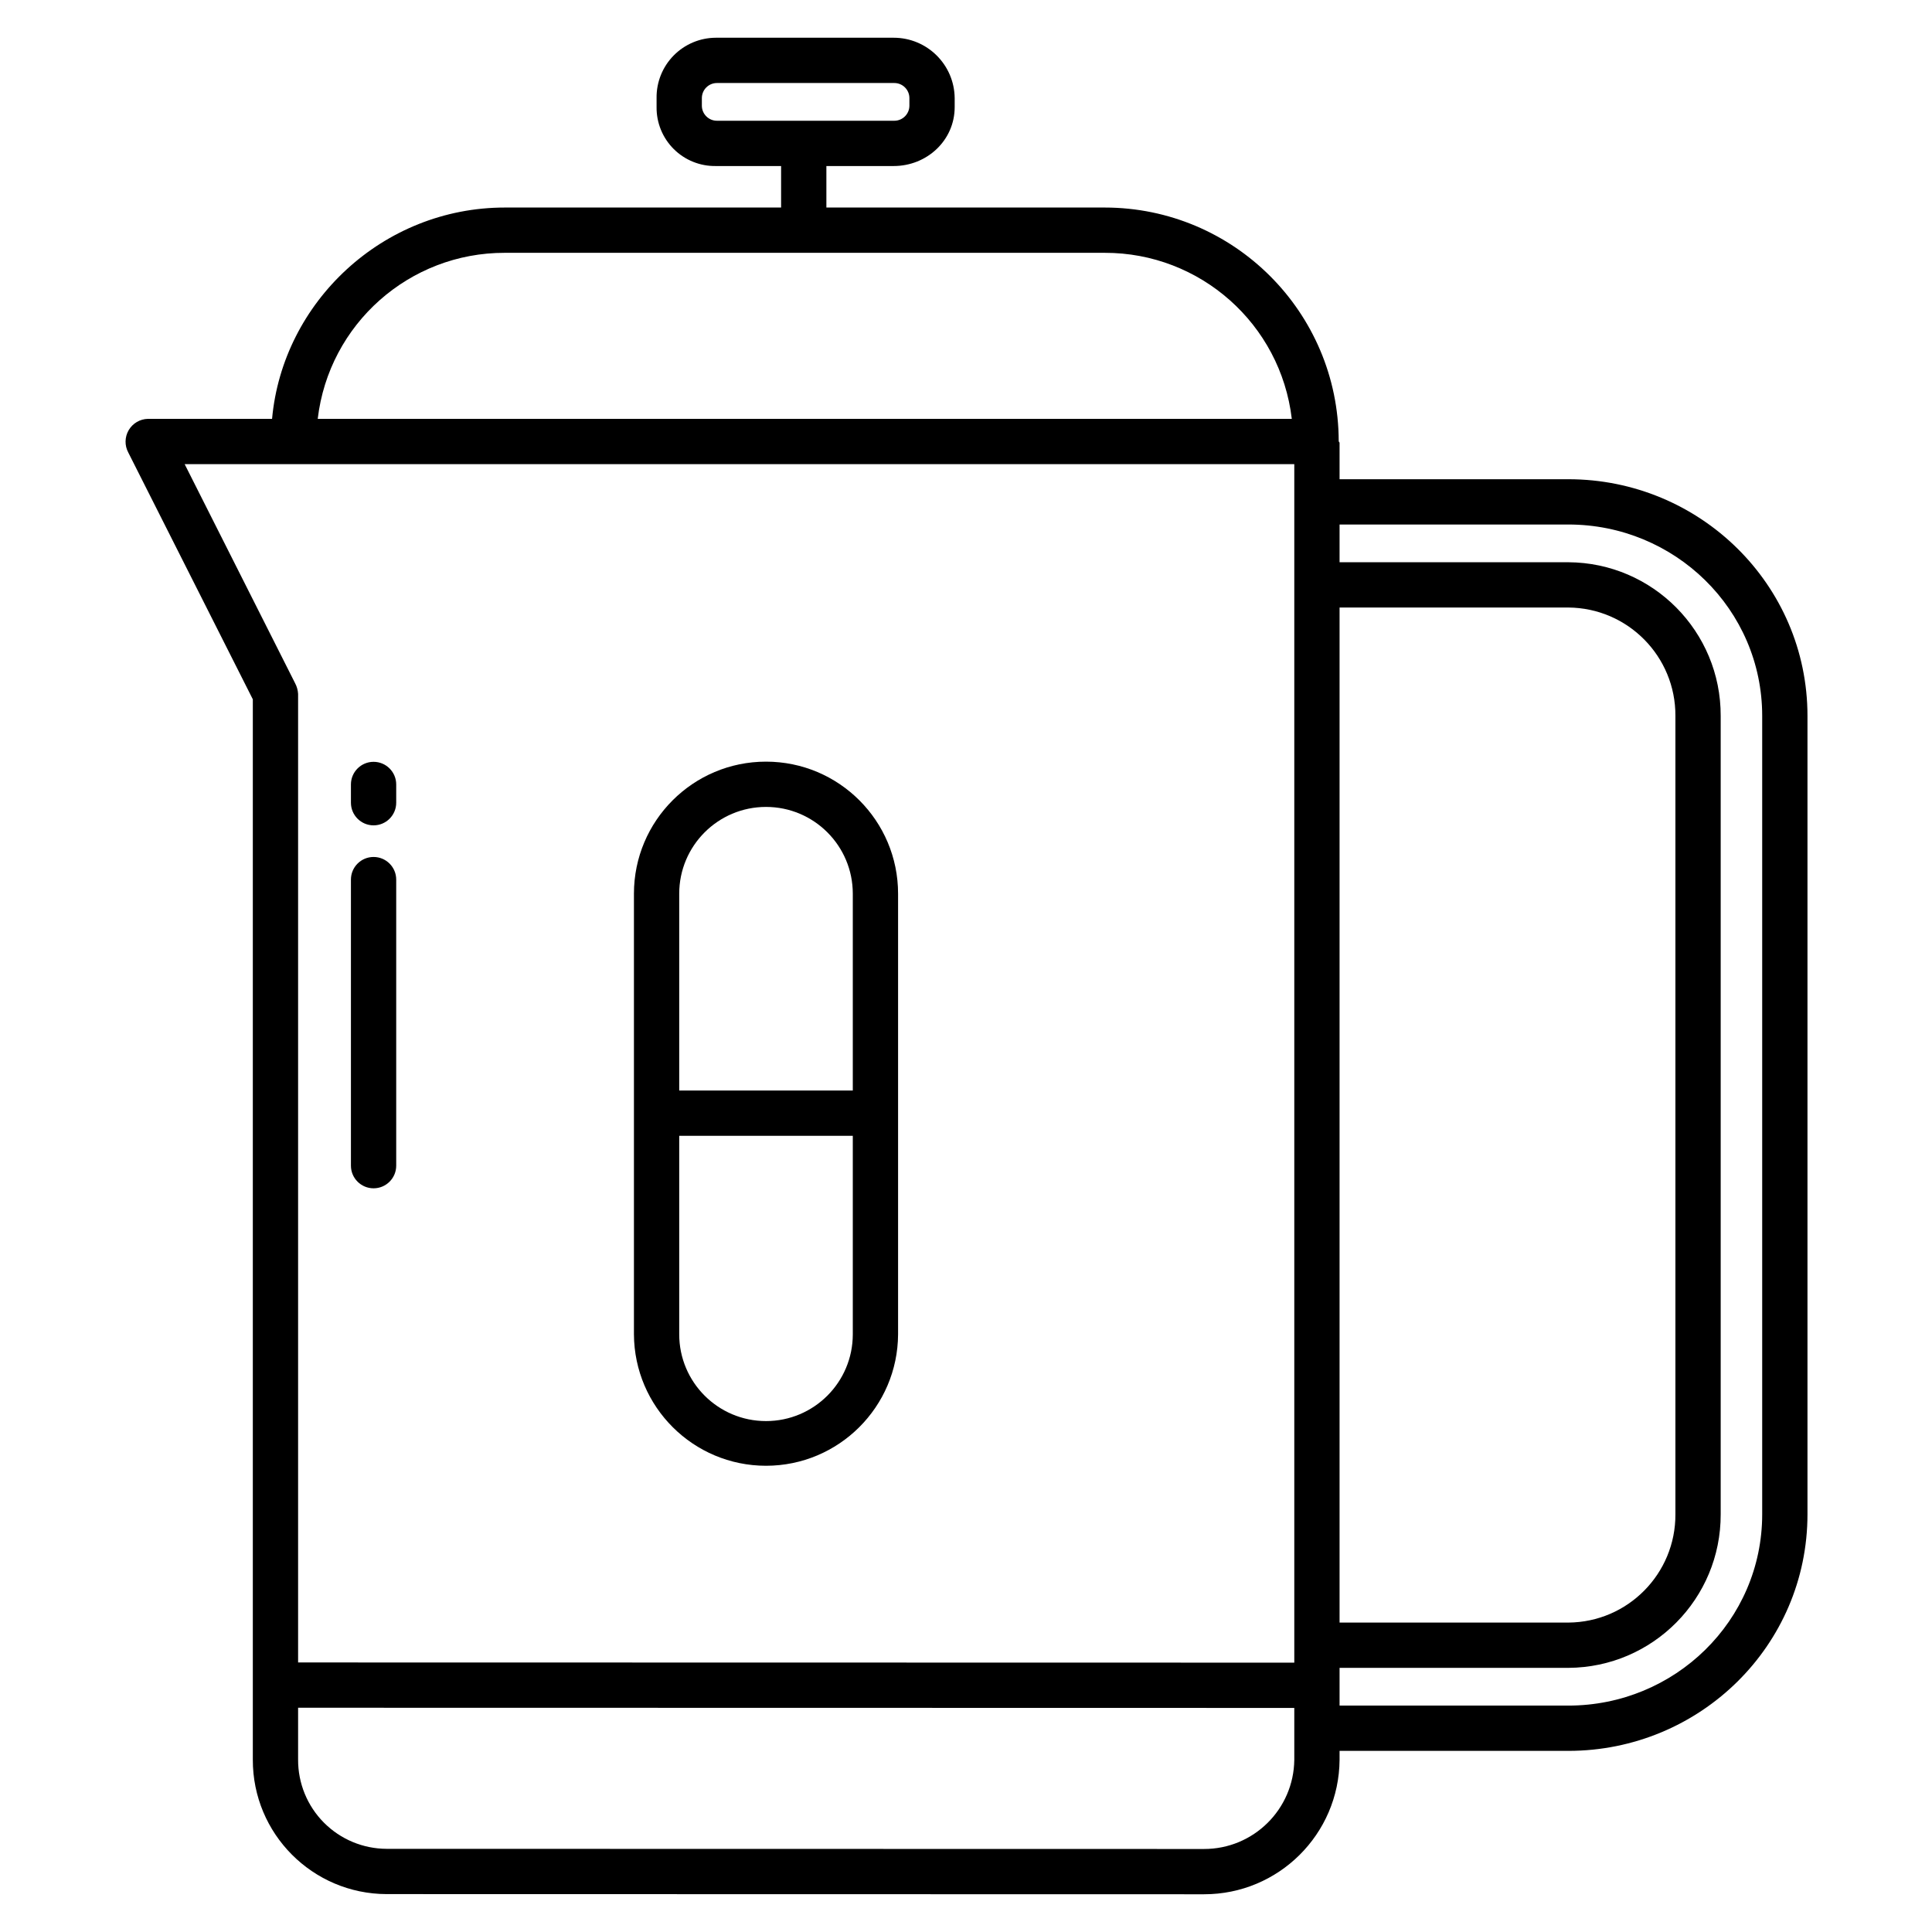
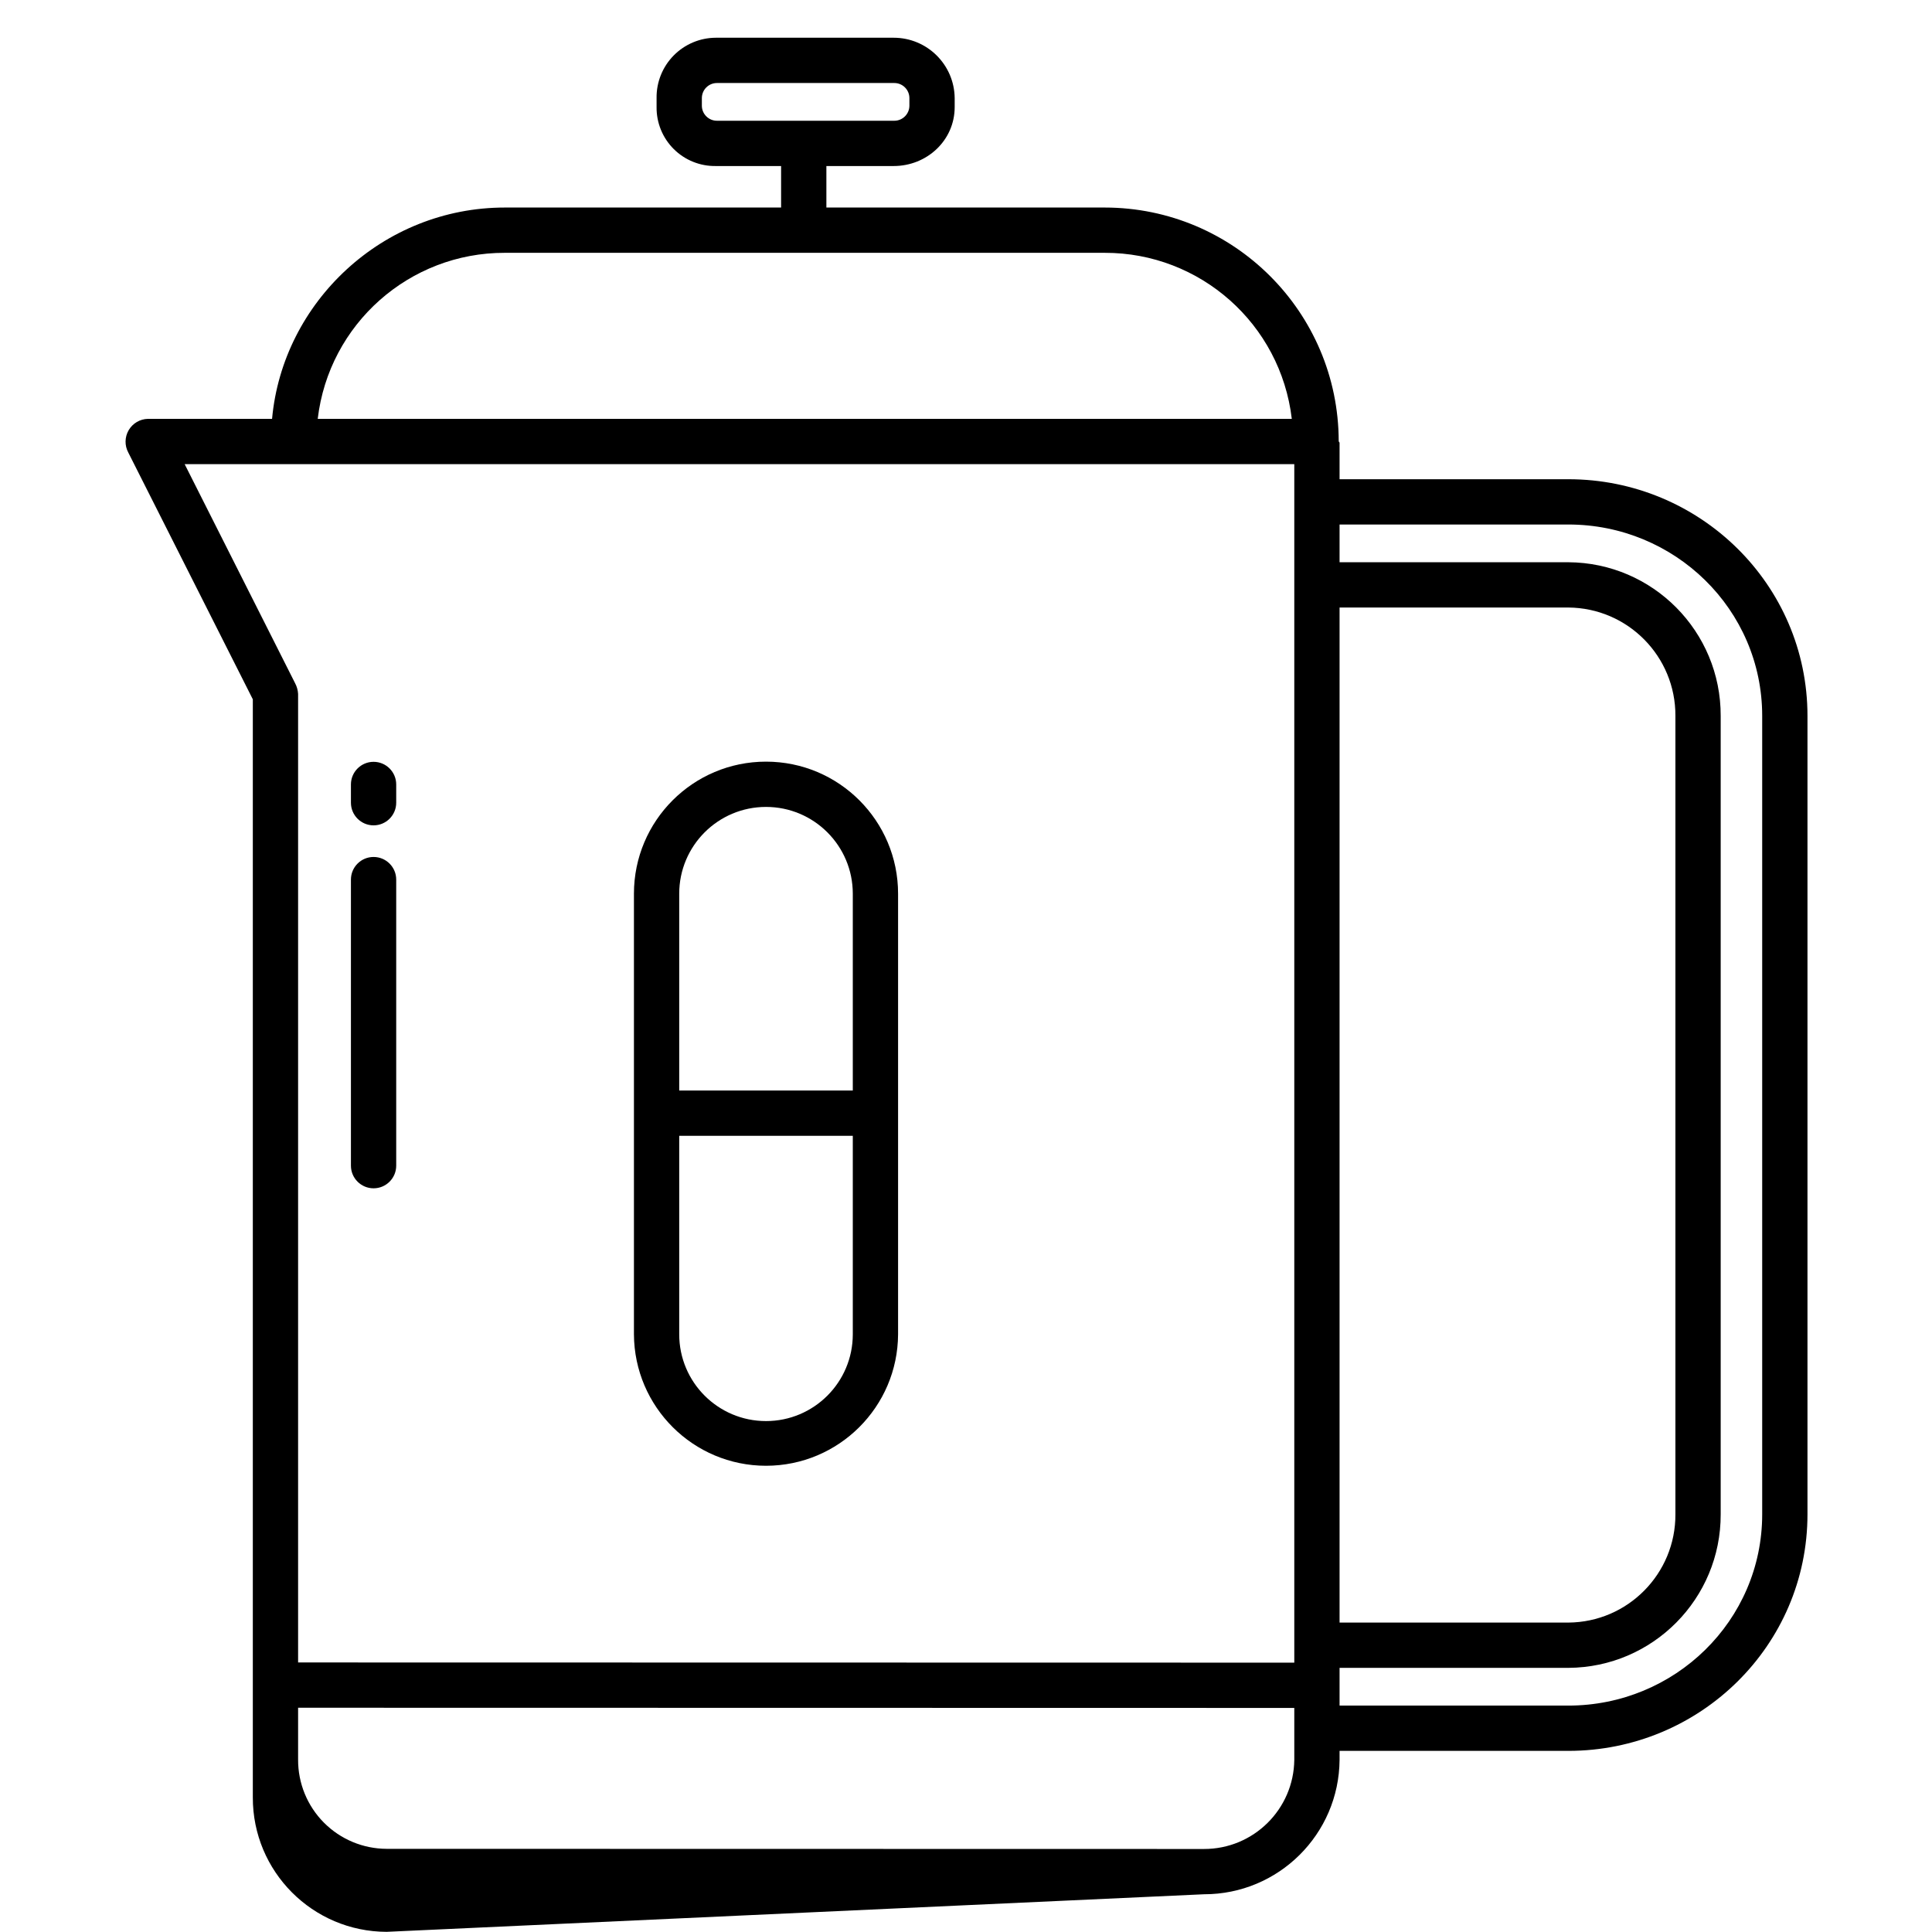
<svg xmlns="http://www.w3.org/2000/svg" viewBox="0 0 512 512">
  <g fill="currentColor">
-     <path d="M67,185.325v281a35.541,35.541,0,0,0,35.469,35.631L319.06,502h.006A35.891,35.891,0,0,0,355,466.369V464h60.62c34.837,0,63.38-27.87,63.38-62.715V189.73c0-34.844-28.543-62.73-63.38-62.73H355v-9.689c0-.074-.16-.146-.162-.219s-.065-.114-.065-.187A62.044,62.044,0,0,0,292.763,55H219V44h17.828C245.65,44,253,37.2,253,28.374V26a16.167,16.167,0,0,0-16.172-16H189.706A15.77,15.77,0,0,0,174,26v2.374A15.454,15.454,0,0,0,189.706,44H207V55H133.771C101.5,55,74.924,80,72.1,111H39.2a6.056,6.056,0,0,0-5.2,8.929ZM355,161h60.62A28.581,28.581,0,0,1,444,189.73V401.285A28.568,28.568,0,0,1,415.62,430H355Zm0,281h60.62A40.581,40.581,0,0,0,456,401.285V189.73A40.594,40.594,0,0,0,415.62,149H355V139h60.62c28.221,0,51.38,22.5,51.38,50.73V401.285C467,429.513,443.841,452,415.62,452H355Zm-12,24.369A23.891,23.891,0,0,1,319.066,490h0l-216.591-.041A23.527,23.527,0,0,1,79,466.328V452.57l264,.049ZM190,32a4,4,0,0,1-4-4V26a4,4,0,0,1,4-4h47a4,4,0,0,1,4,4v2a4,4,0,0,1-4,4ZM133.771,67H292.763a49.829,49.829,0,0,1,49.576,44H84.2A49.83,49.83,0,0,1,133.771,67ZM343,123V440.619L79,440.57V183.9a6.853,6.853,0,0,0-.8-2.851L48.934,123Z" />
+     <path d="M67,185.325v291a35.541,35.541,0,0,0,35.469,35.631L319.06,502h.006A35.891,35.891,0,0,0,355,466.369V464h60.62c34.837,0,63.38-27.87,63.38-62.715V189.73c0-34.844-28.543-62.73-63.38-62.73H355v-9.689c0-.074-.16-.146-.162-.219s-.065-.114-.065-.187A62.044,62.044,0,0,0,292.763,55H219V44h17.828C245.65,44,253,37.2,253,28.374V26a16.167,16.167,0,0,0-16.172-16H189.706A15.77,15.77,0,0,0,174,26v2.374A15.454,15.454,0,0,0,189.706,44H207V55H133.771C101.5,55,74.924,80,72.1,111H39.2a6.056,6.056,0,0,0-5.2,8.929ZM355,161h60.62A28.581,28.581,0,0,1,444,189.73V401.285A28.568,28.568,0,0,1,415.62,430H355Zm0,281h60.62A40.581,40.581,0,0,0,456,401.285V189.73A40.594,40.594,0,0,0,415.62,149H355V139h60.62c28.221,0,51.38,22.5,51.38,50.73V401.285C467,429.513,443.841,452,415.62,452H355Zm-12,24.369A23.891,23.891,0,0,1,319.066,490h0l-216.591-.041A23.527,23.527,0,0,1,79,466.328V452.57l264,.049ZM190,32a4,4,0,0,1-4-4V26a4,4,0,0,1,4-4h47a4,4,0,0,1,4,4v2a4,4,0,0,1-4,4ZM133.771,67H292.763a49.829,49.829,0,0,1,49.576,44H84.2A49.83,49.83,0,0,1,133.771,67ZM343,123V440.619L79,440.57V183.9a6.853,6.853,0,0,0-.8-2.851L48.934,123Z" />
    <path d="M203,388.443A35.017,35.017,0,0,0,238,353.6V236.844a35,35,0,0,0-70,0V353.6A35.017,35.017,0,0,0,203,388.443Zm-23-151.6a23,23,0,0,1,46,0V289H180ZM180,301h46v52.6a23,23,0,0,1-46,0Z" />
    <path d="M99,314.913a6,6,0,0,0,6-6V233.106a6,6,0,0,0-12,0v75.807A6,6,0,0,0,99,314.913Z" />
    <path d="M99,218.726a6,6,0,0,0,6-6v-4.834a6,6,0,0,0-12,0v4.834A6,6,0,0,0,99,218.726Z" />
  </g>
</svg>
